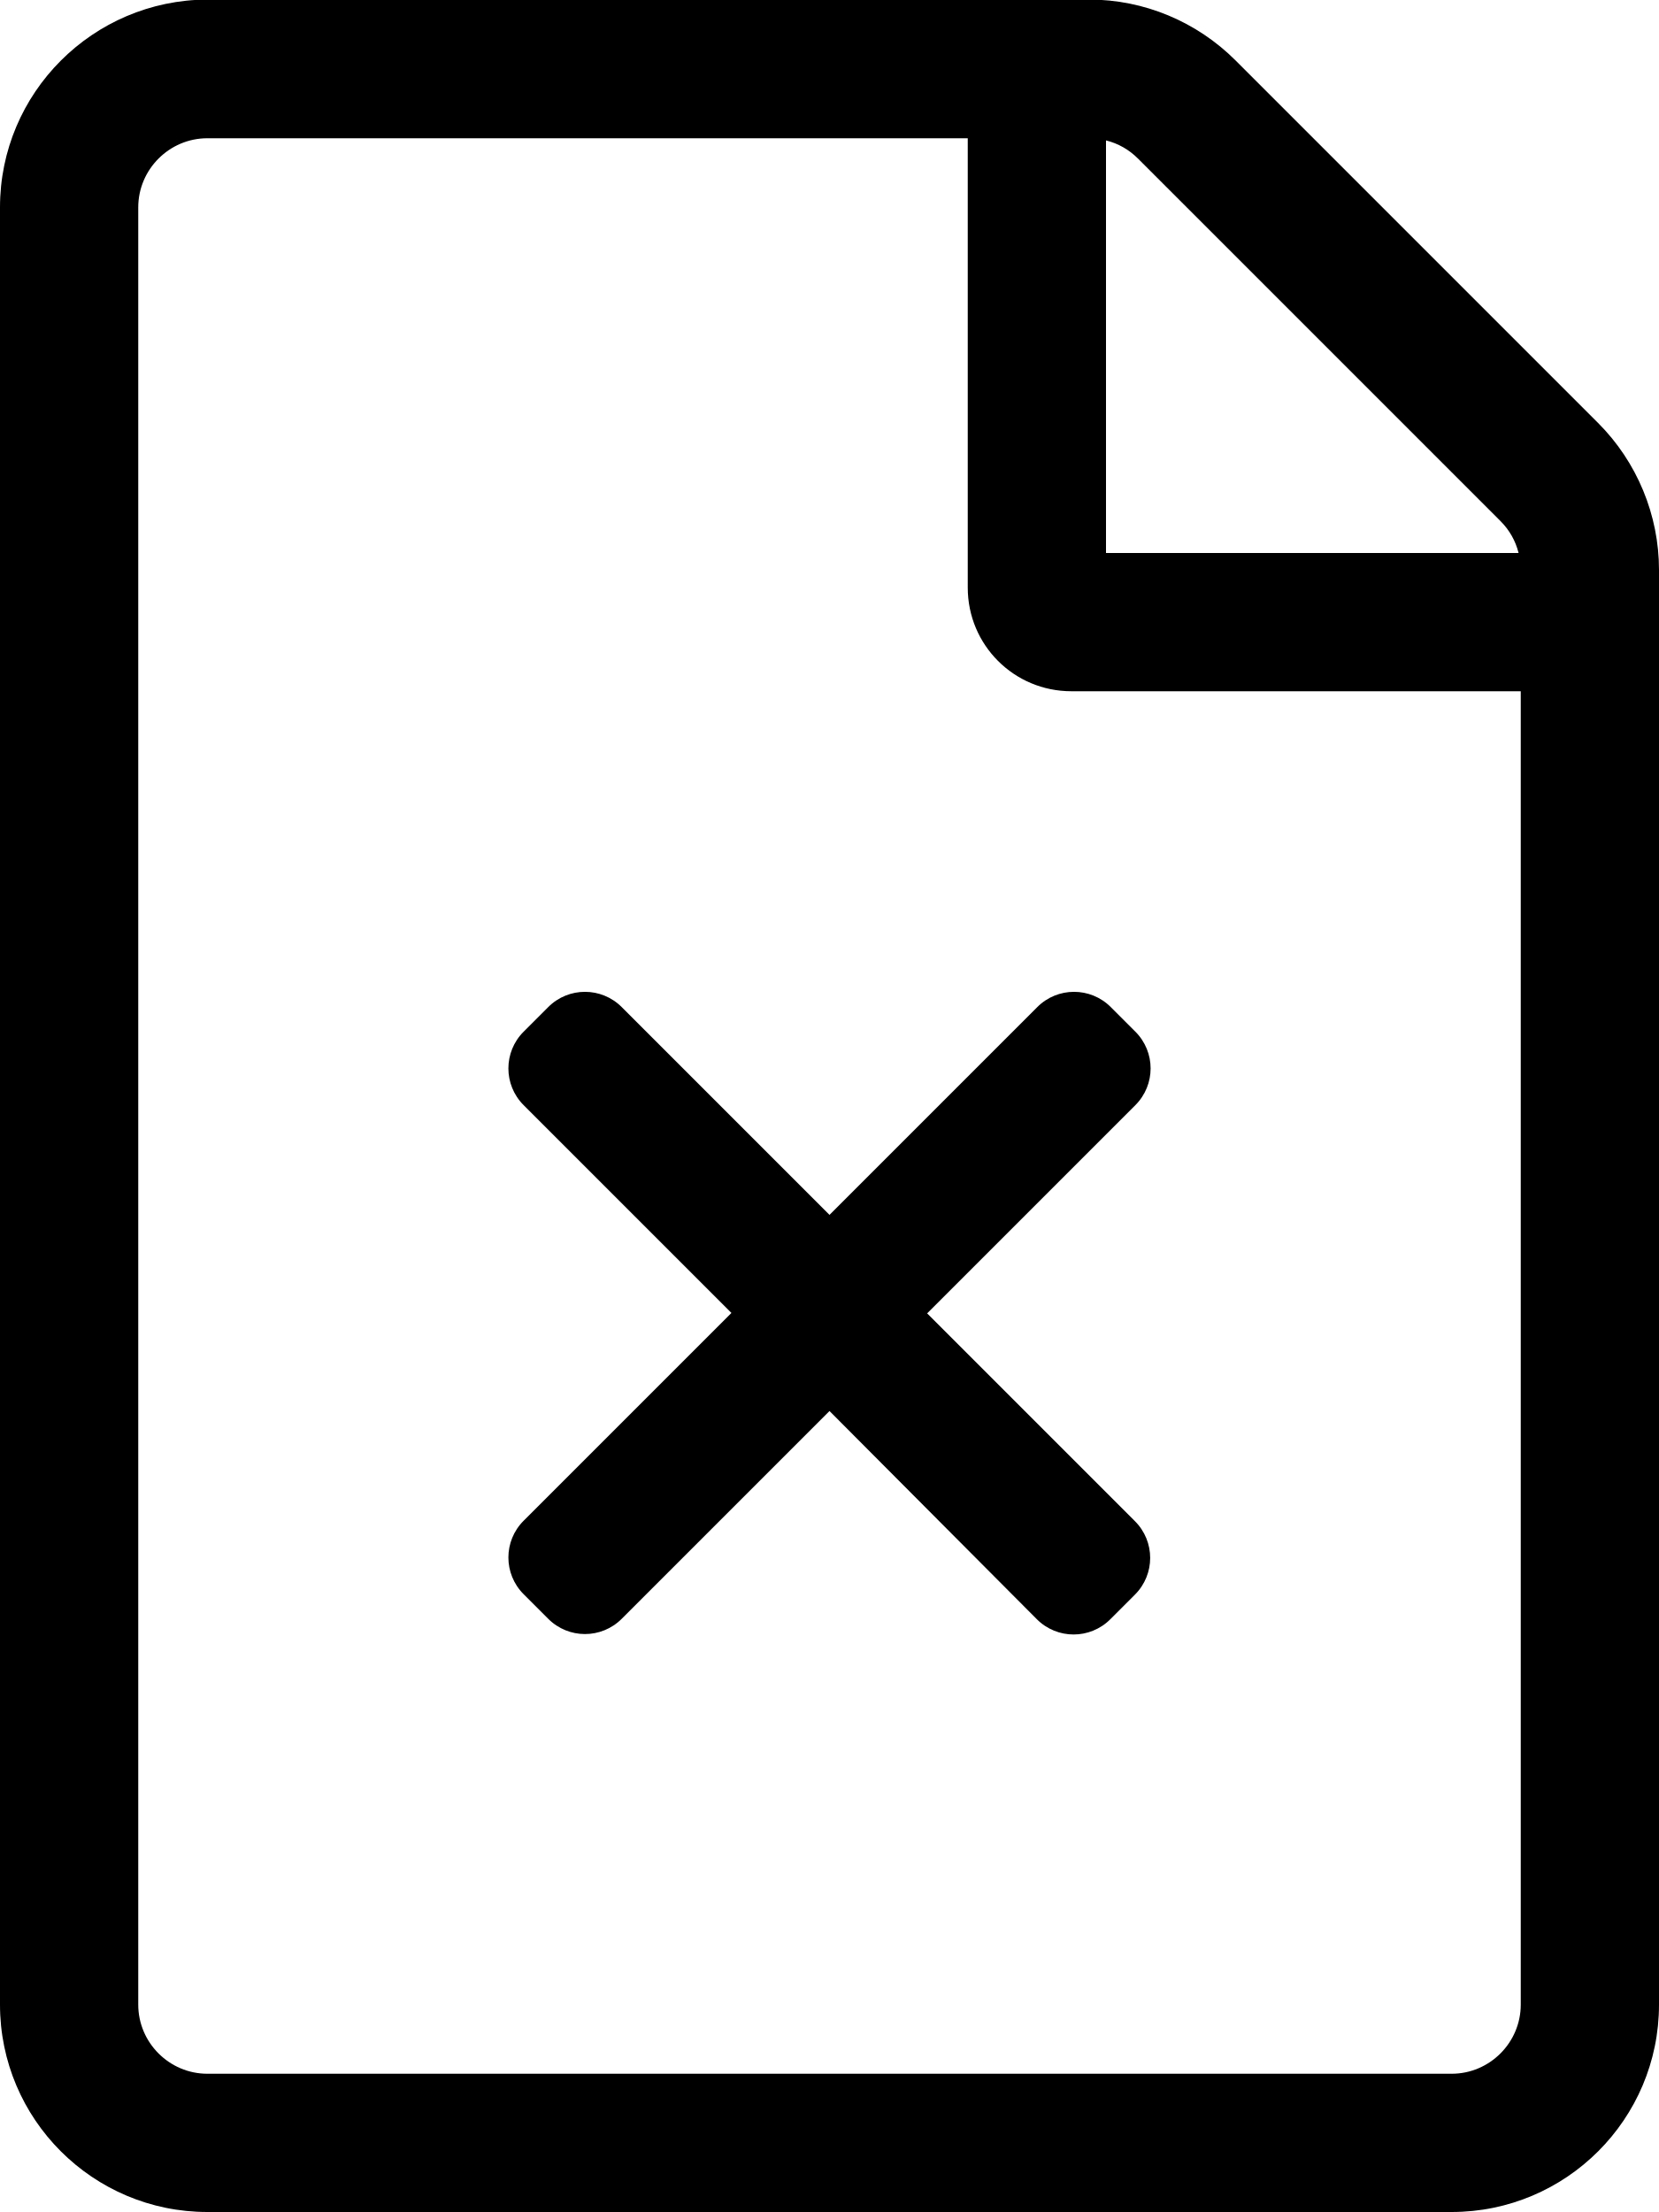
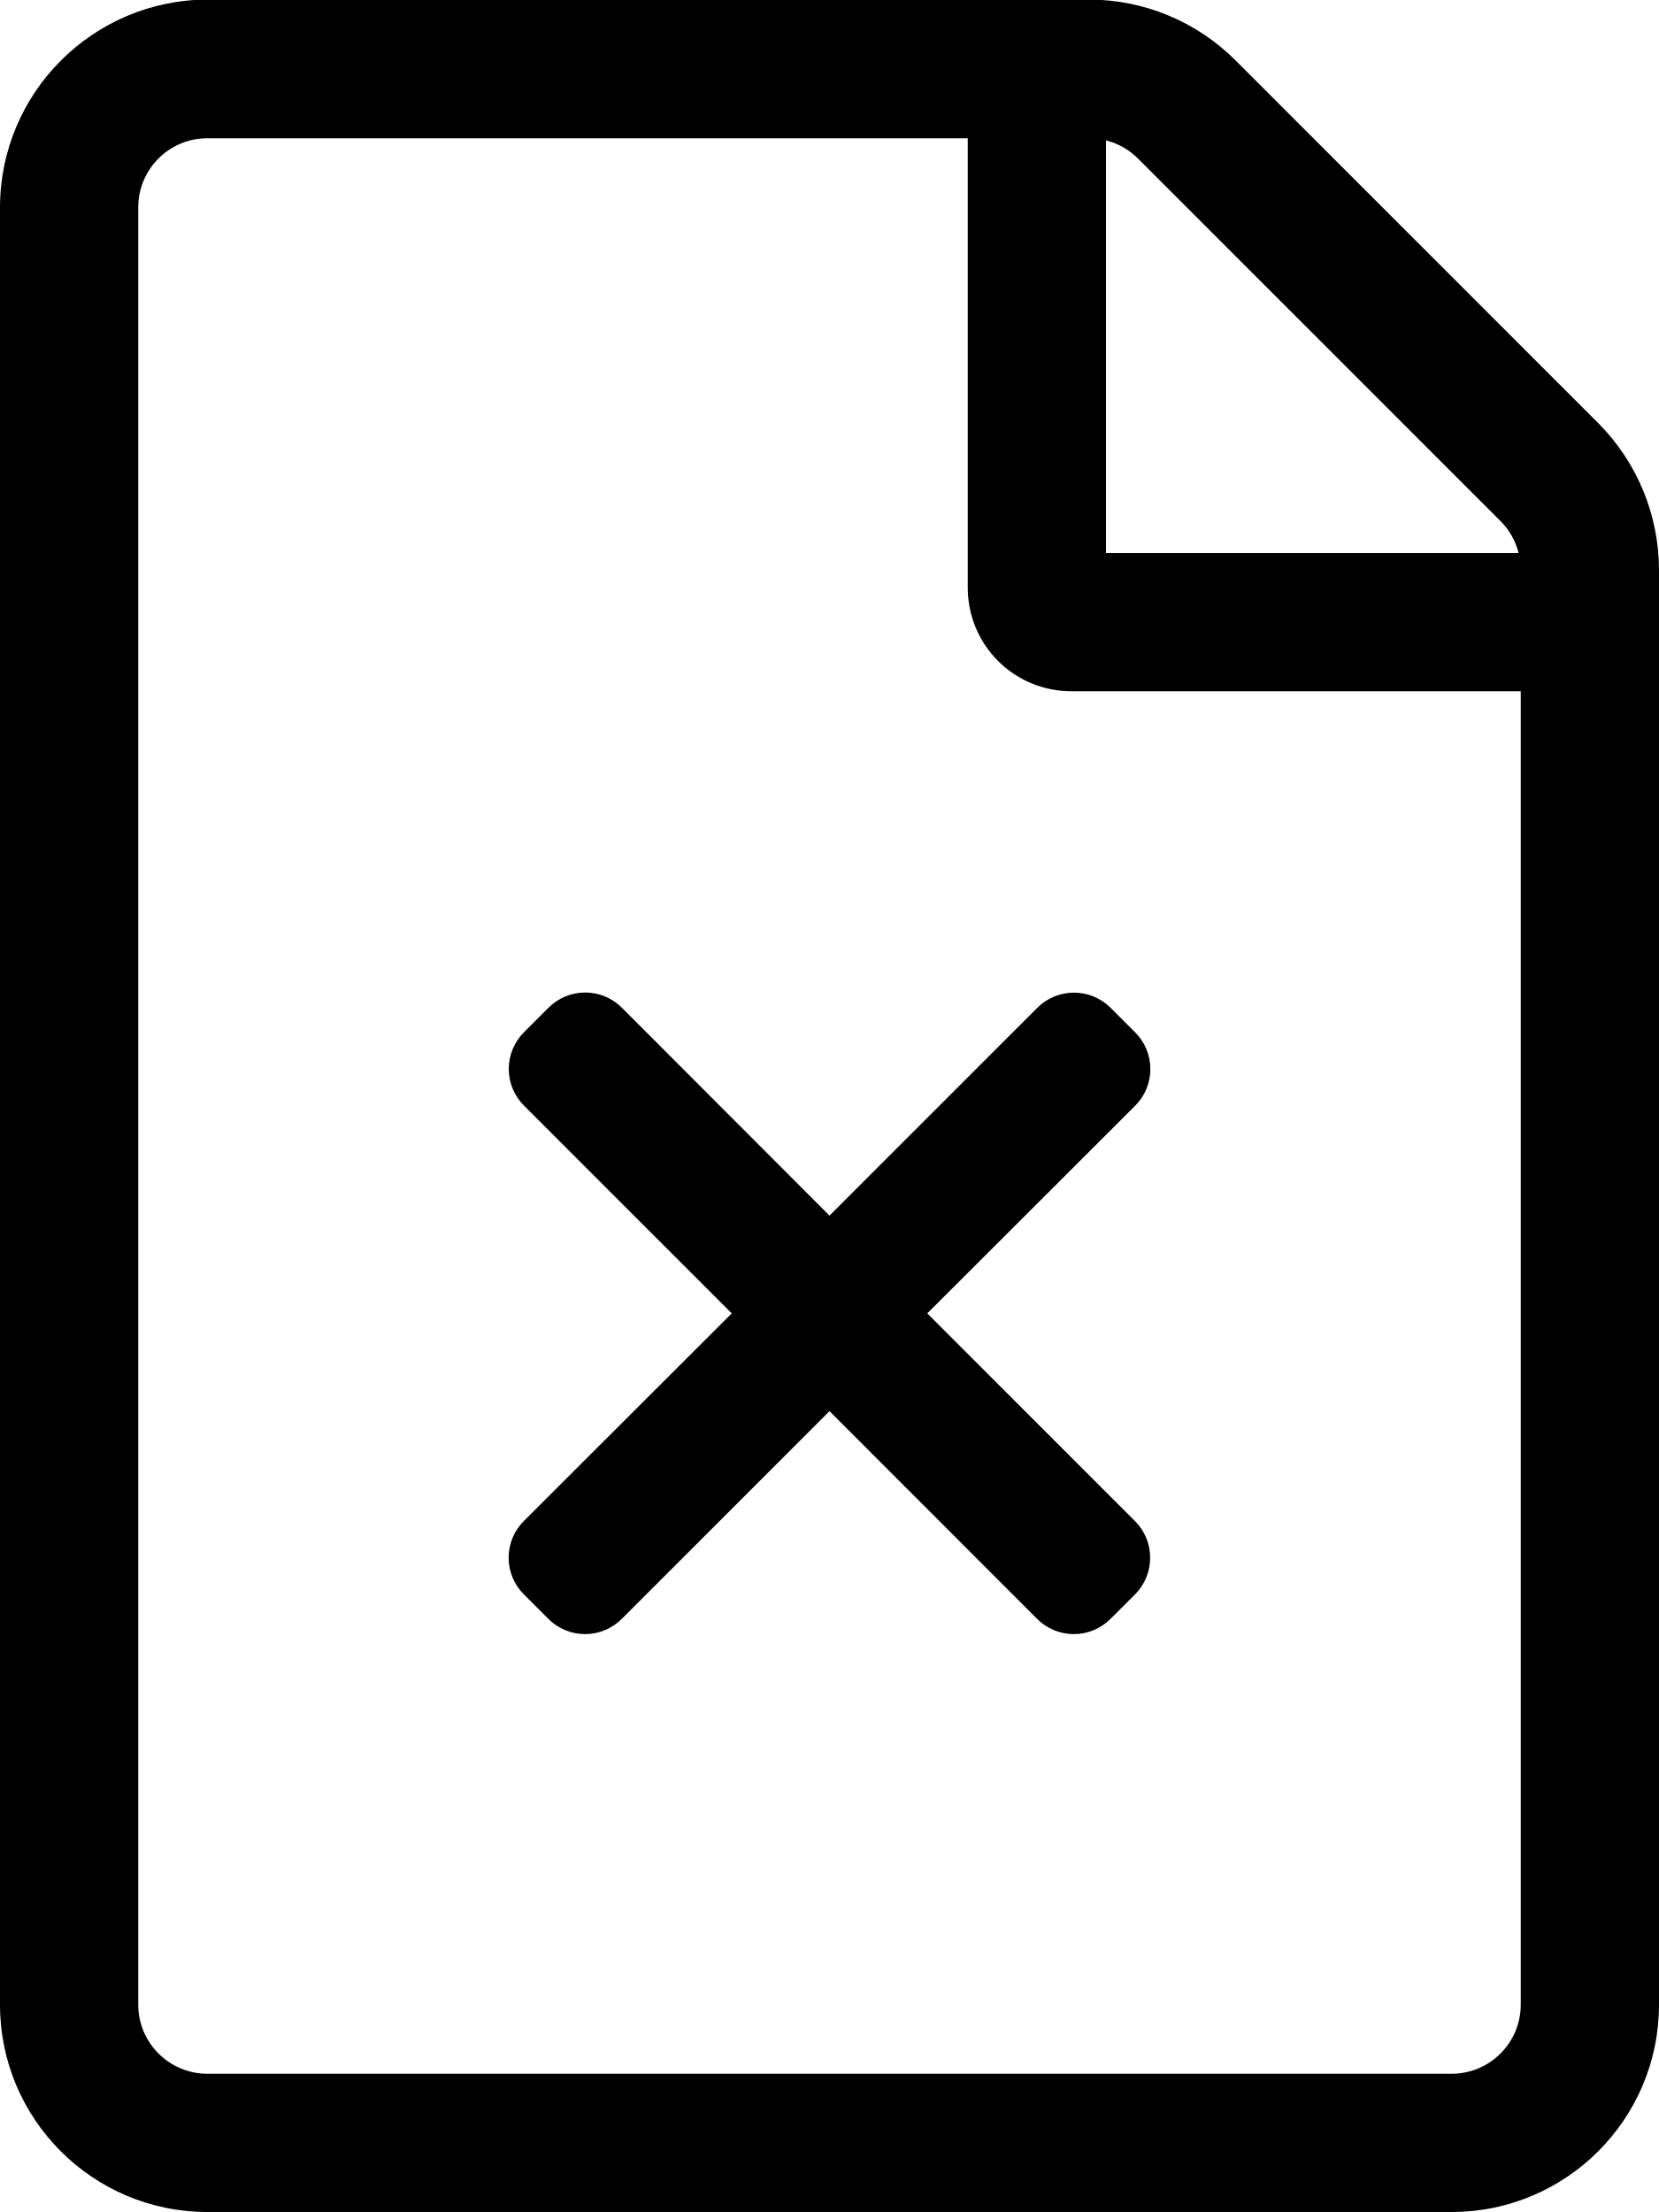
<svg xmlns="http://www.w3.org/2000/svg" viewBox="0 0 384 512">
-   <path d="M369.9 97.9L286 14C277 5 264.8-.1 252.1-.1H48C21.5 0 0 21.5 0 48v416c0 26.5 21.5 48 48 48h288c26.5 0 48-21.5 48-48V131.9c0-12.7-5.1-25-14.1-34zm-22.6 22.7c2.1 2.1 3.5 4.6 4.2 7.4H256V32.5c2.8.7 5.3 2.1 7.4 4.2l83.9 83.9zM336 480H48c-8.8 0-16-7.2-16-16V48c0-8.8 7.2-16 16-16h176v104c0 13.3 10.7 24 24 24h104v304c0 8.8-7.2 16-16 16zm-73.3-127.9c4.7 4.7 4.7 12.3 0 17l-5.7 5.7c-4.7 4.7-12.3 4.7-17 0l-48-48.2-48.1 48.1c-4.7 4.7-12.3 4.7-17 0l-5.7-5.7c-4.7-4.7-4.7-12.3 0-17l48.1-48.1-48.1-48.1c-4.7-4.7-4.7-12.3 0-17l5.7-5.7c4.7-4.7 12.3-4.7 17 0l48.1 48.1 48.1-48.1c4.7-4.7 12.3-4.7 17 0l5.7 5.7c4.7 4.7 4.7 12.3 0 17L214.6 304l48.1 48.1z" />
+   <path d="M369.9,97.9,286,14A48,48,0,0,0,252.1-.1H48A48.16,48.16,0,0,0,0,48V464a48,48,0,0,0,48,48H336a48,48,0,0,0,48-48V131.9A48.23,48.23,0,0,0,369.9,97.9Zm-22.6,22.7a15.73,15.73,0,0,1,4.2,7.4H256V32.5a15.73,15.73,0,0,1,7.4,4.2ZM336,480H48a16,16,0,0,1-16-16V48A16,16,0,0,1,48,32H224V136a23.94,23.94,0,0,0,24,24H352V464A16,16,0,0,1,336,480ZM262.71,369.05l-5.66,5.66a12,12,0,0,1-17,0L192,326.63l-48.08,48.08a12,12,0,0,1-17,0l-5.66-5.66a12,12,0,0,1,0-17L169.37,304l-48.08-48.08a12,12,0,0,1,0-17l5.66-5.66a12,12,0,0,1,17,0L192,281.37l48.08-48.08a12,12,0,0,1,17,0l5.66,5.66a12,12,0,0,1,0,17L214.63,304l48.08,48.08A12,12,0,0,1,262.71,369.05Z" />
</svg>
